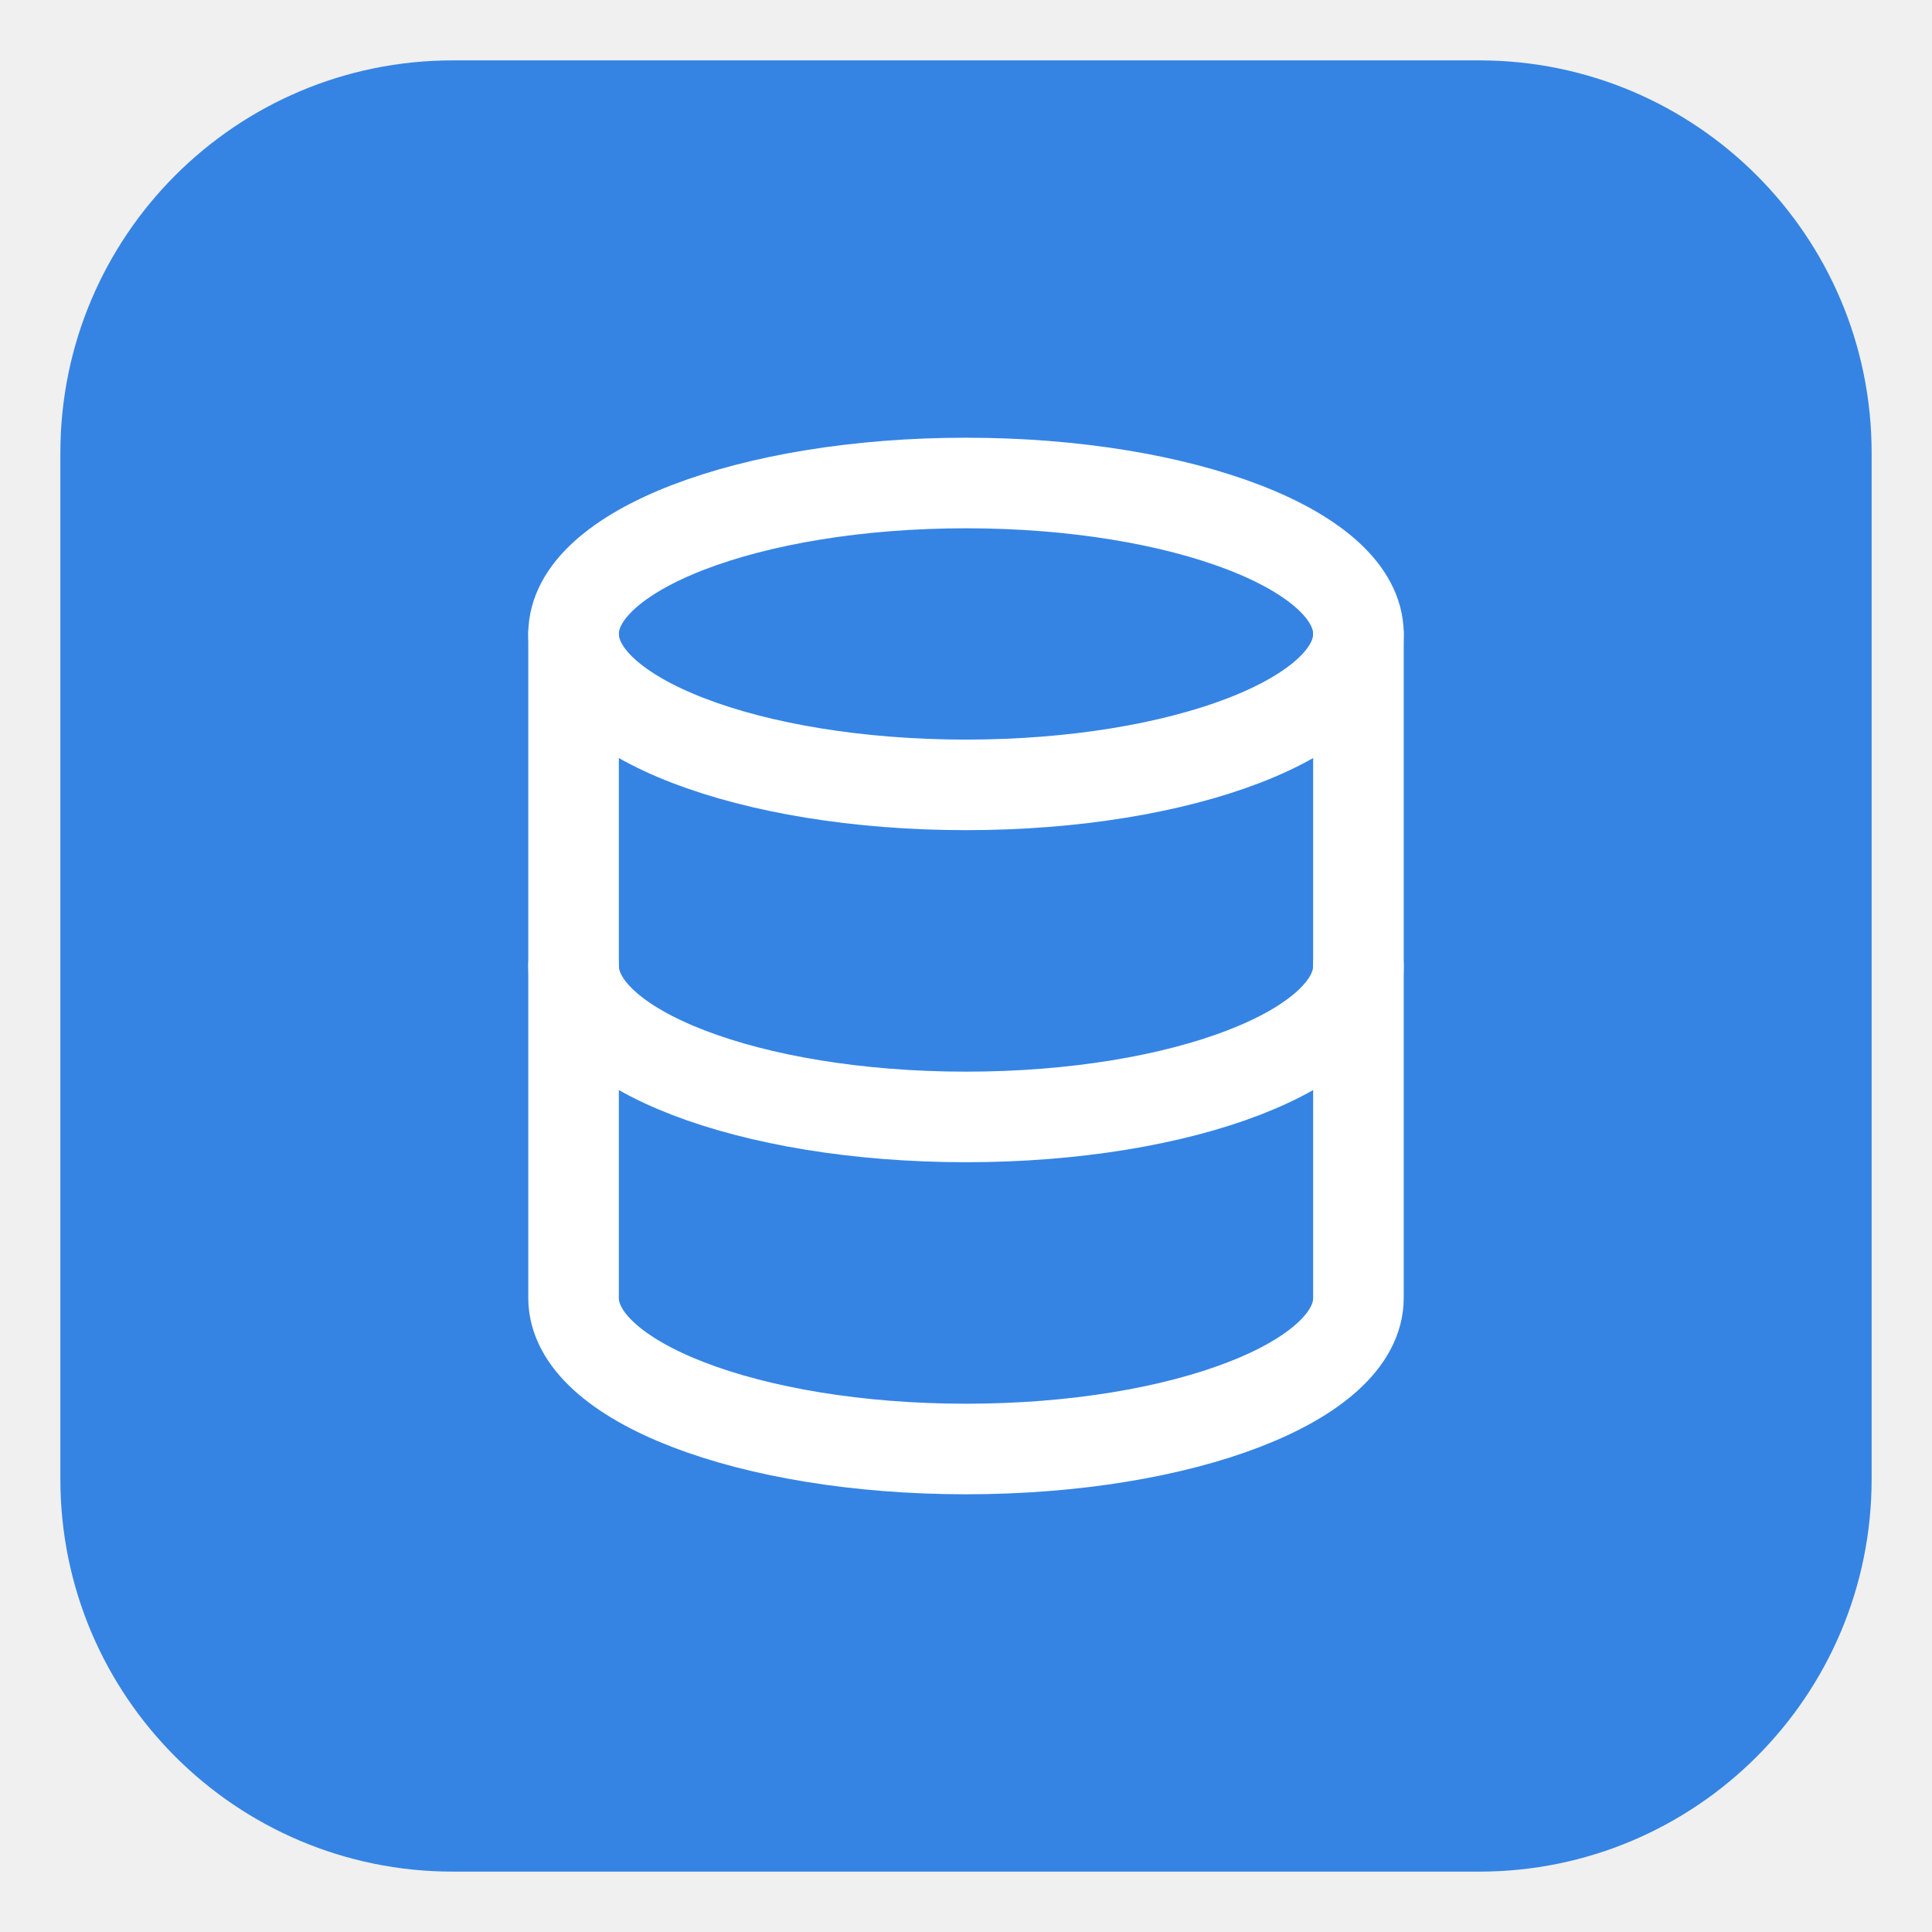
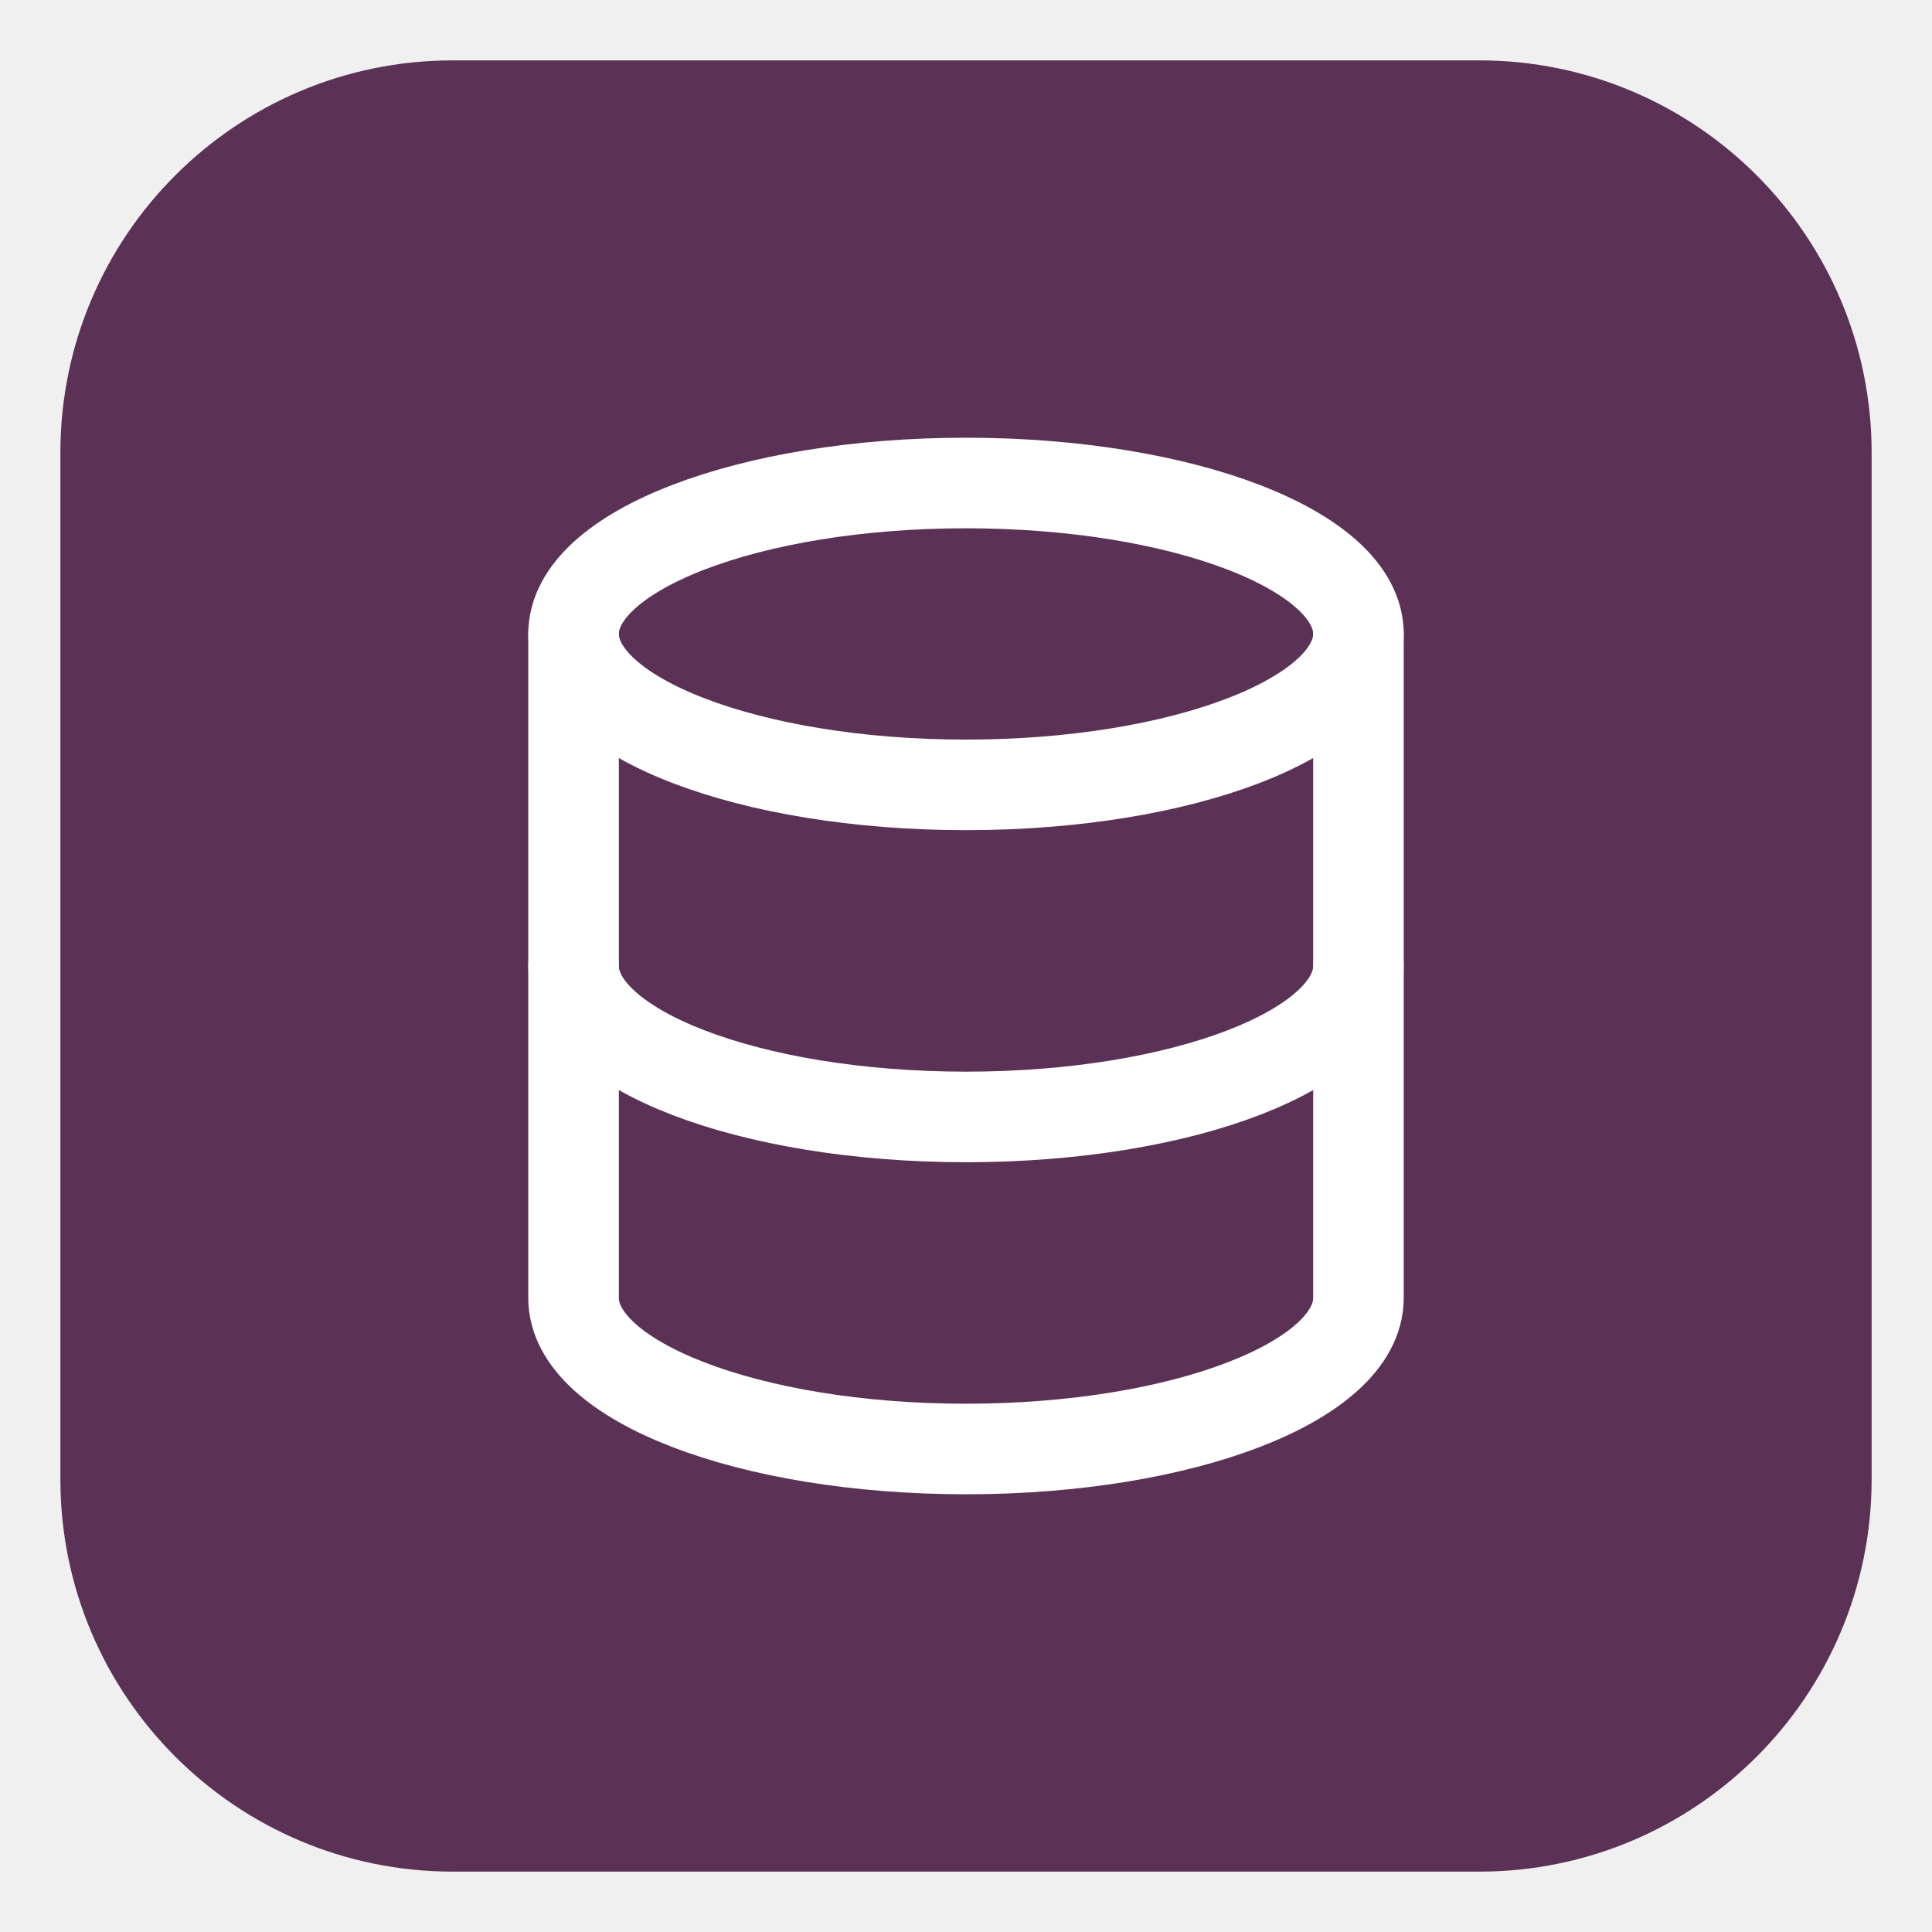
<svg xmlns="http://www.w3.org/2000/svg" width="128" height="128" viewBox="0 0 128 128">
-   <rect x="4" y="4" width="120" height="120" rx="26" fill="#3584e4" />
+   <rect x="4" y="4" width="120" height="120" rx="26" fill="#5B3256" />
  <g fill="none" stroke="#ffffff" stroke-width="6" stroke-linecap="round">
    <ellipse cx="64" cy="42" rx="26" ry="10" />
    <path d="M38 42v22c0 5.5 11.6 10 26 10s26-4.5 26-10V42" />
    <path d="M38 64v22c0 5.5 11.6 10 26 10s26-4.5 26-10V64" />
  </g>
</svg>
